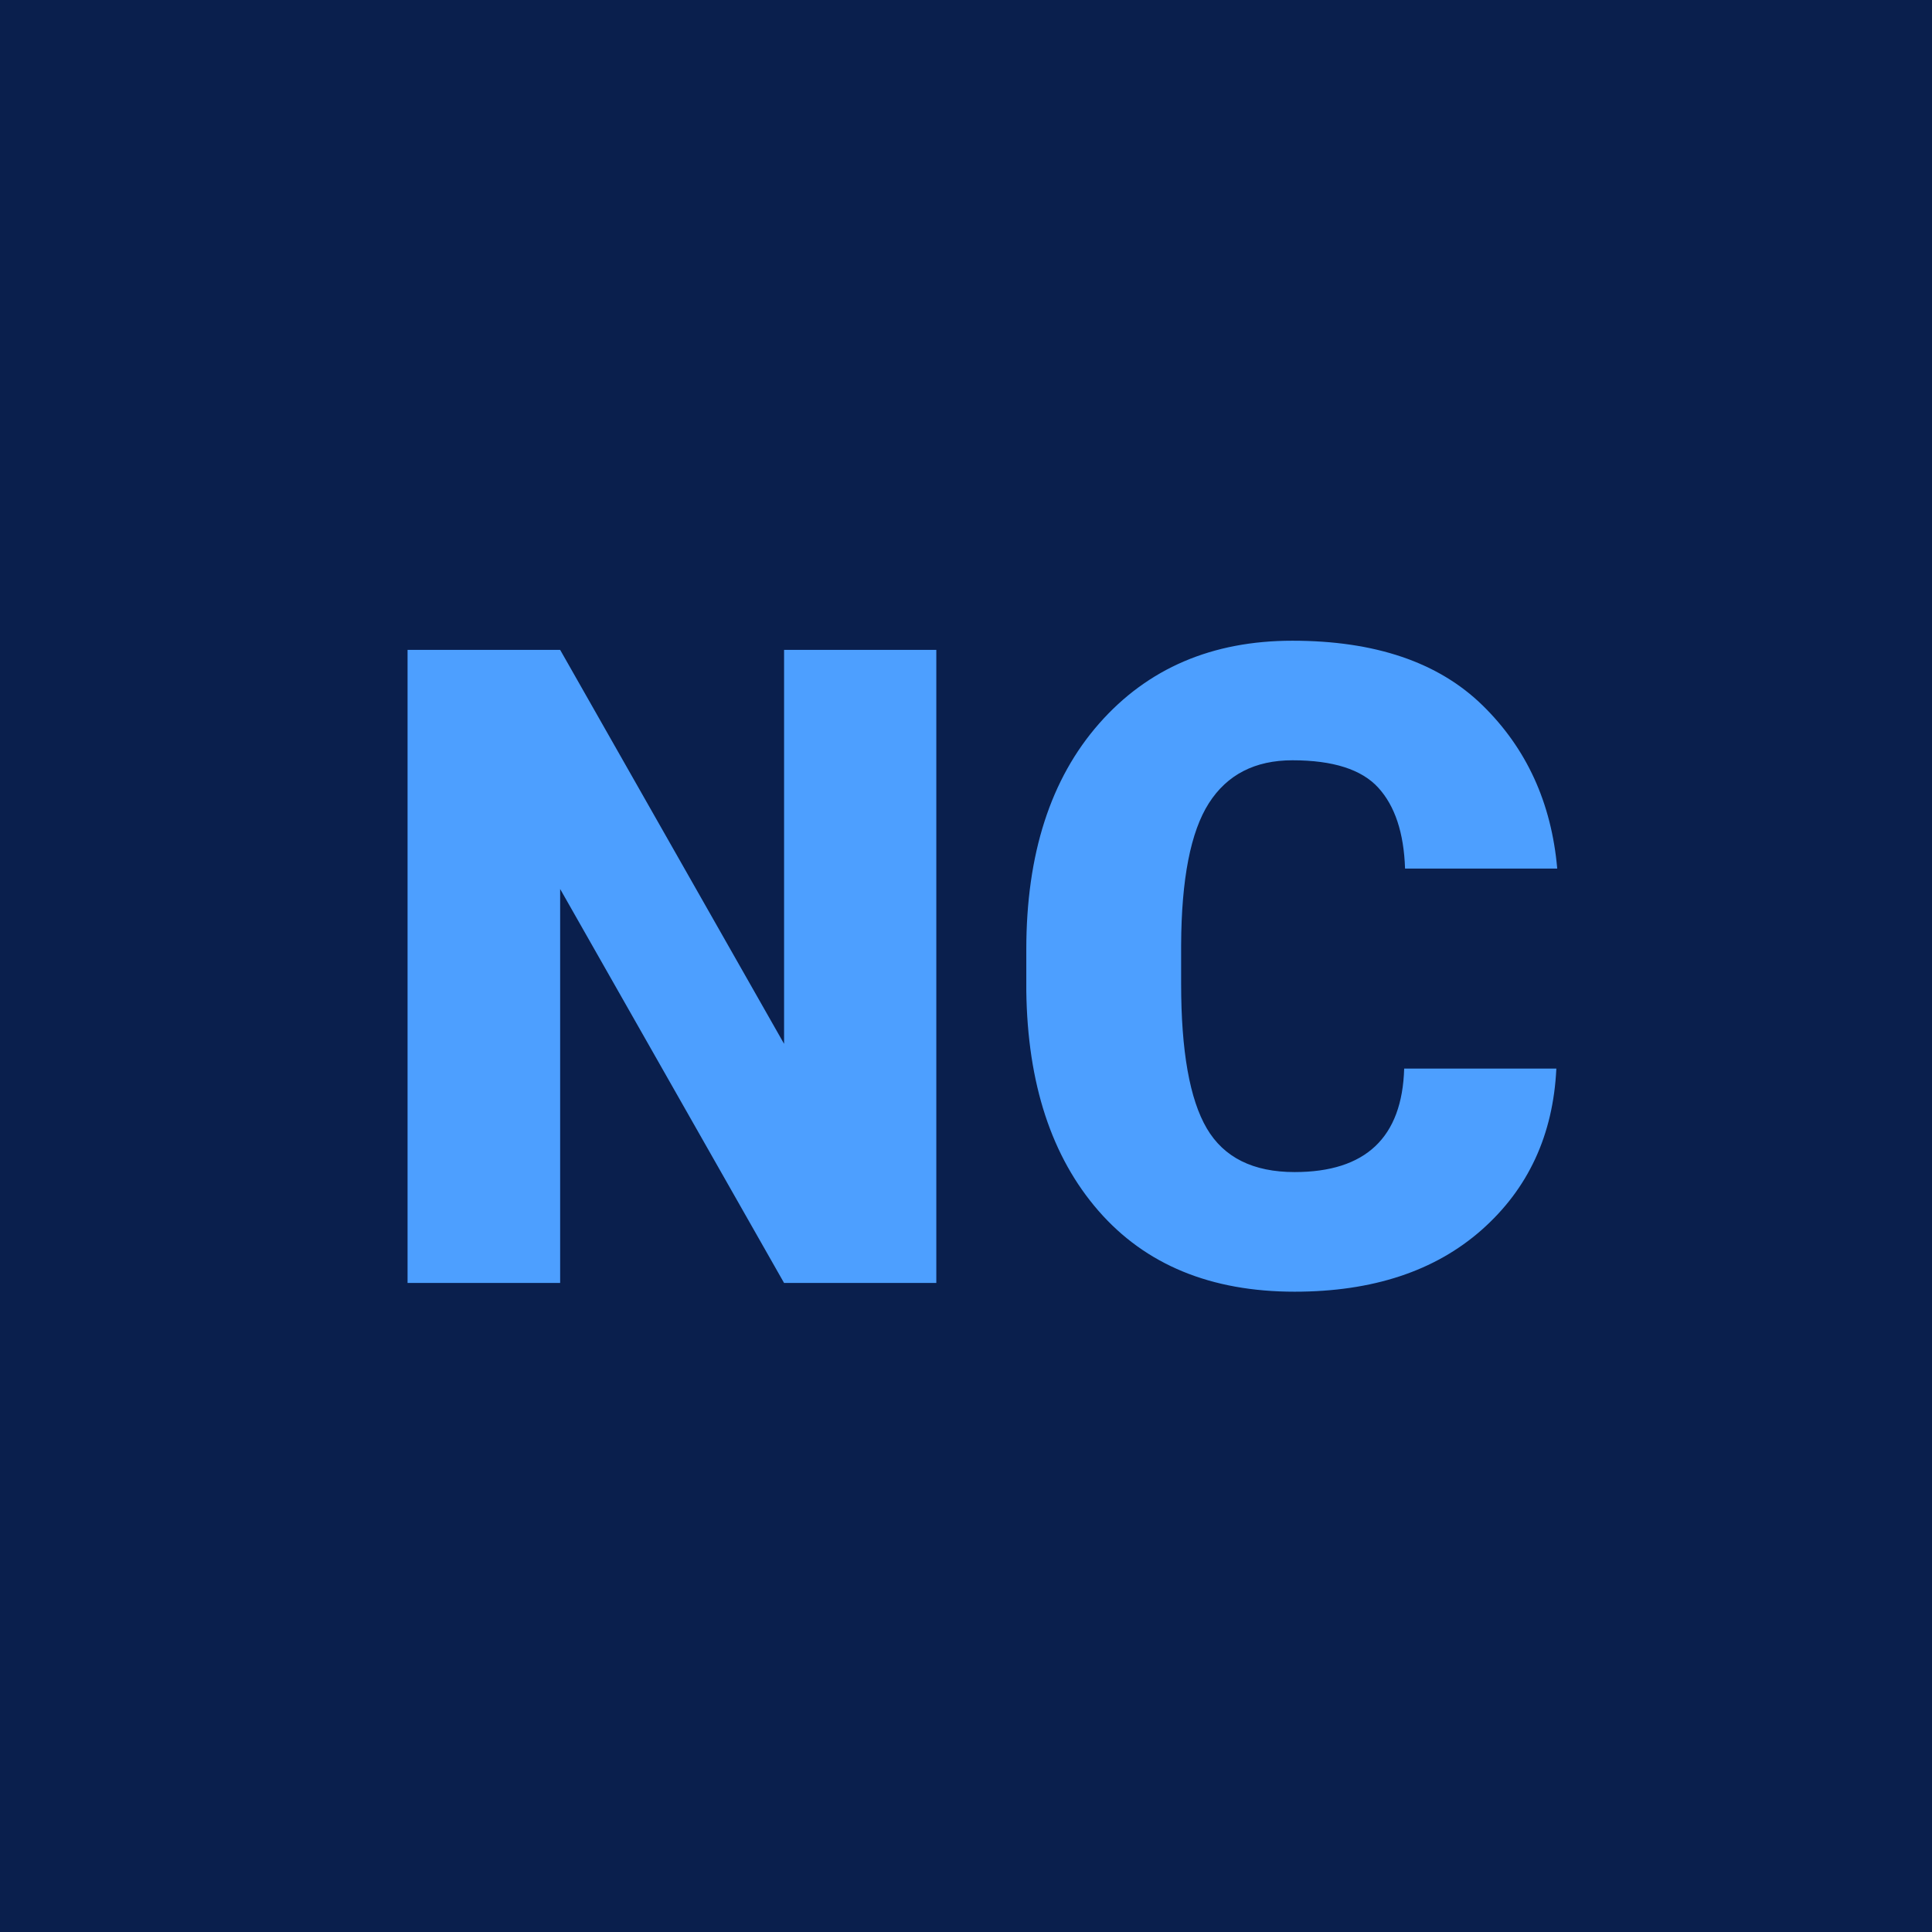
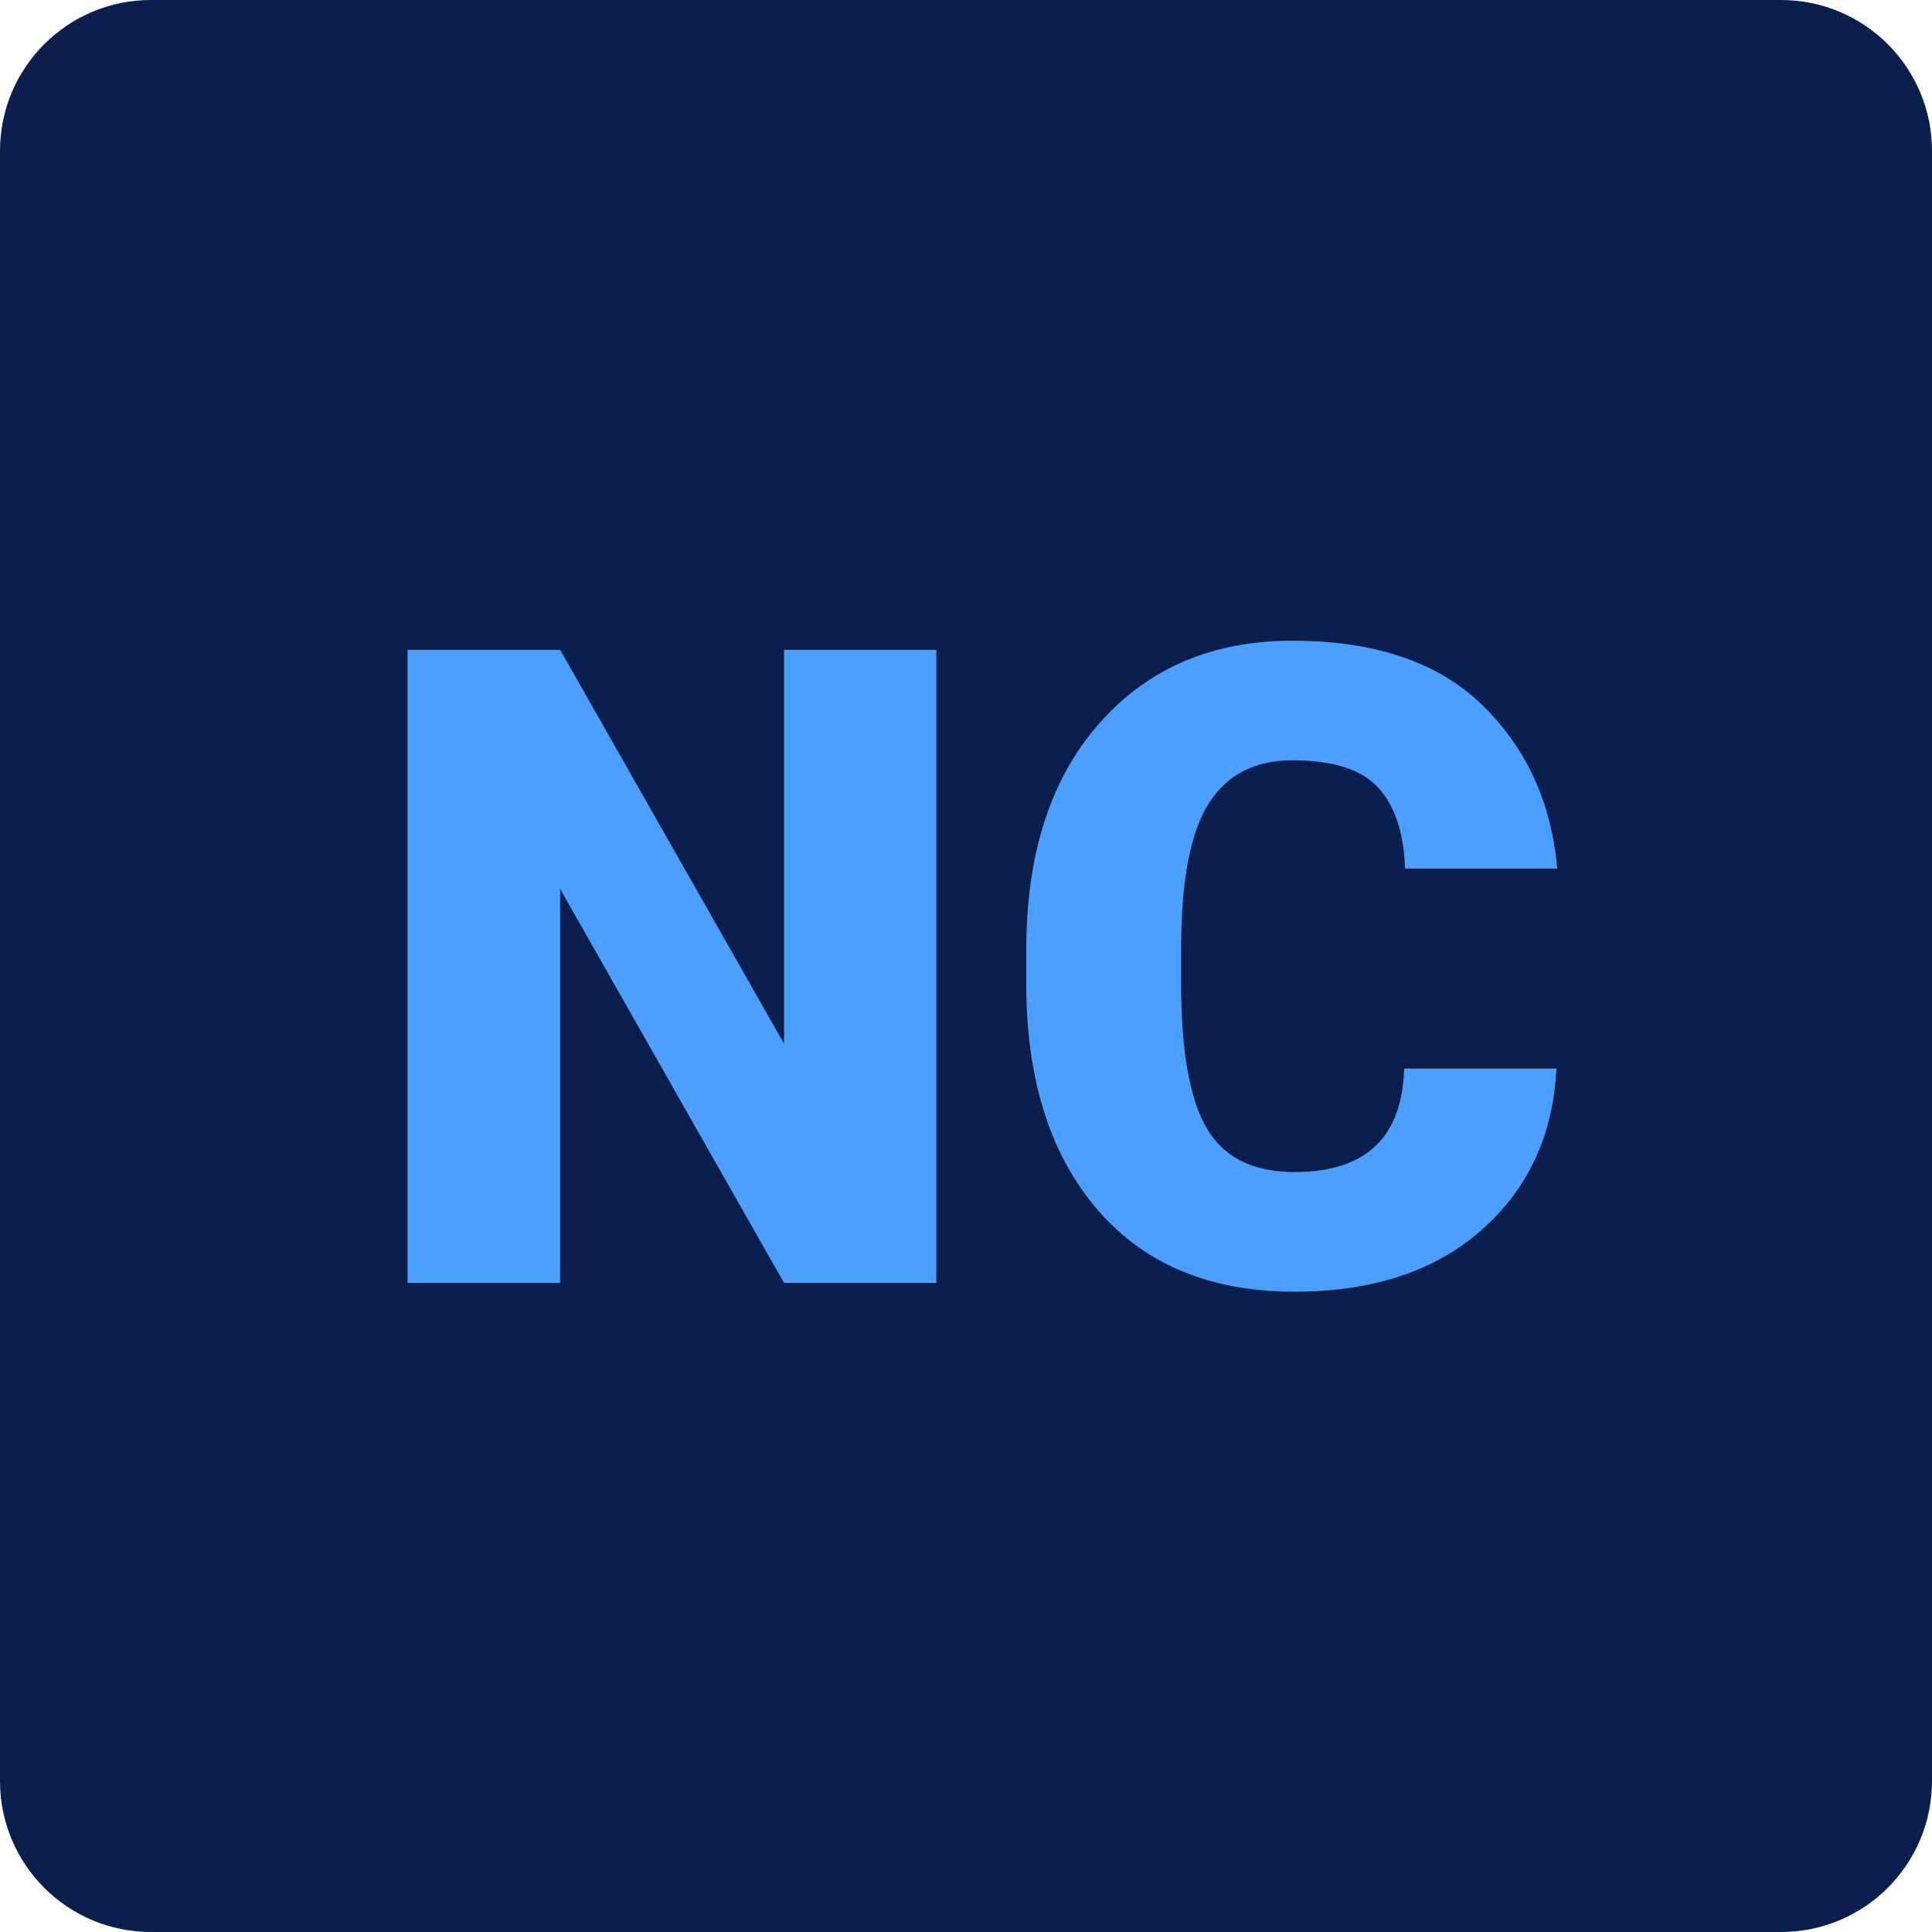
<svg xmlns="http://www.w3.org/2000/svg" viewBox="0 0 512 512">
-   <rect width="512" height="512" fill="#0a1f4d" />
+   <rect width="512" height="512" rx="40" fill="#0a1f4d" />
  <text x="257" y="340" text-anchor="middle" font-family="system-ui,'Segoe UI',-apple-system,Roboto,sans-serif" font-weight="900" font-size="236" letter-spacing="3" fill="#4d9fff">NC</text>
</svg>
